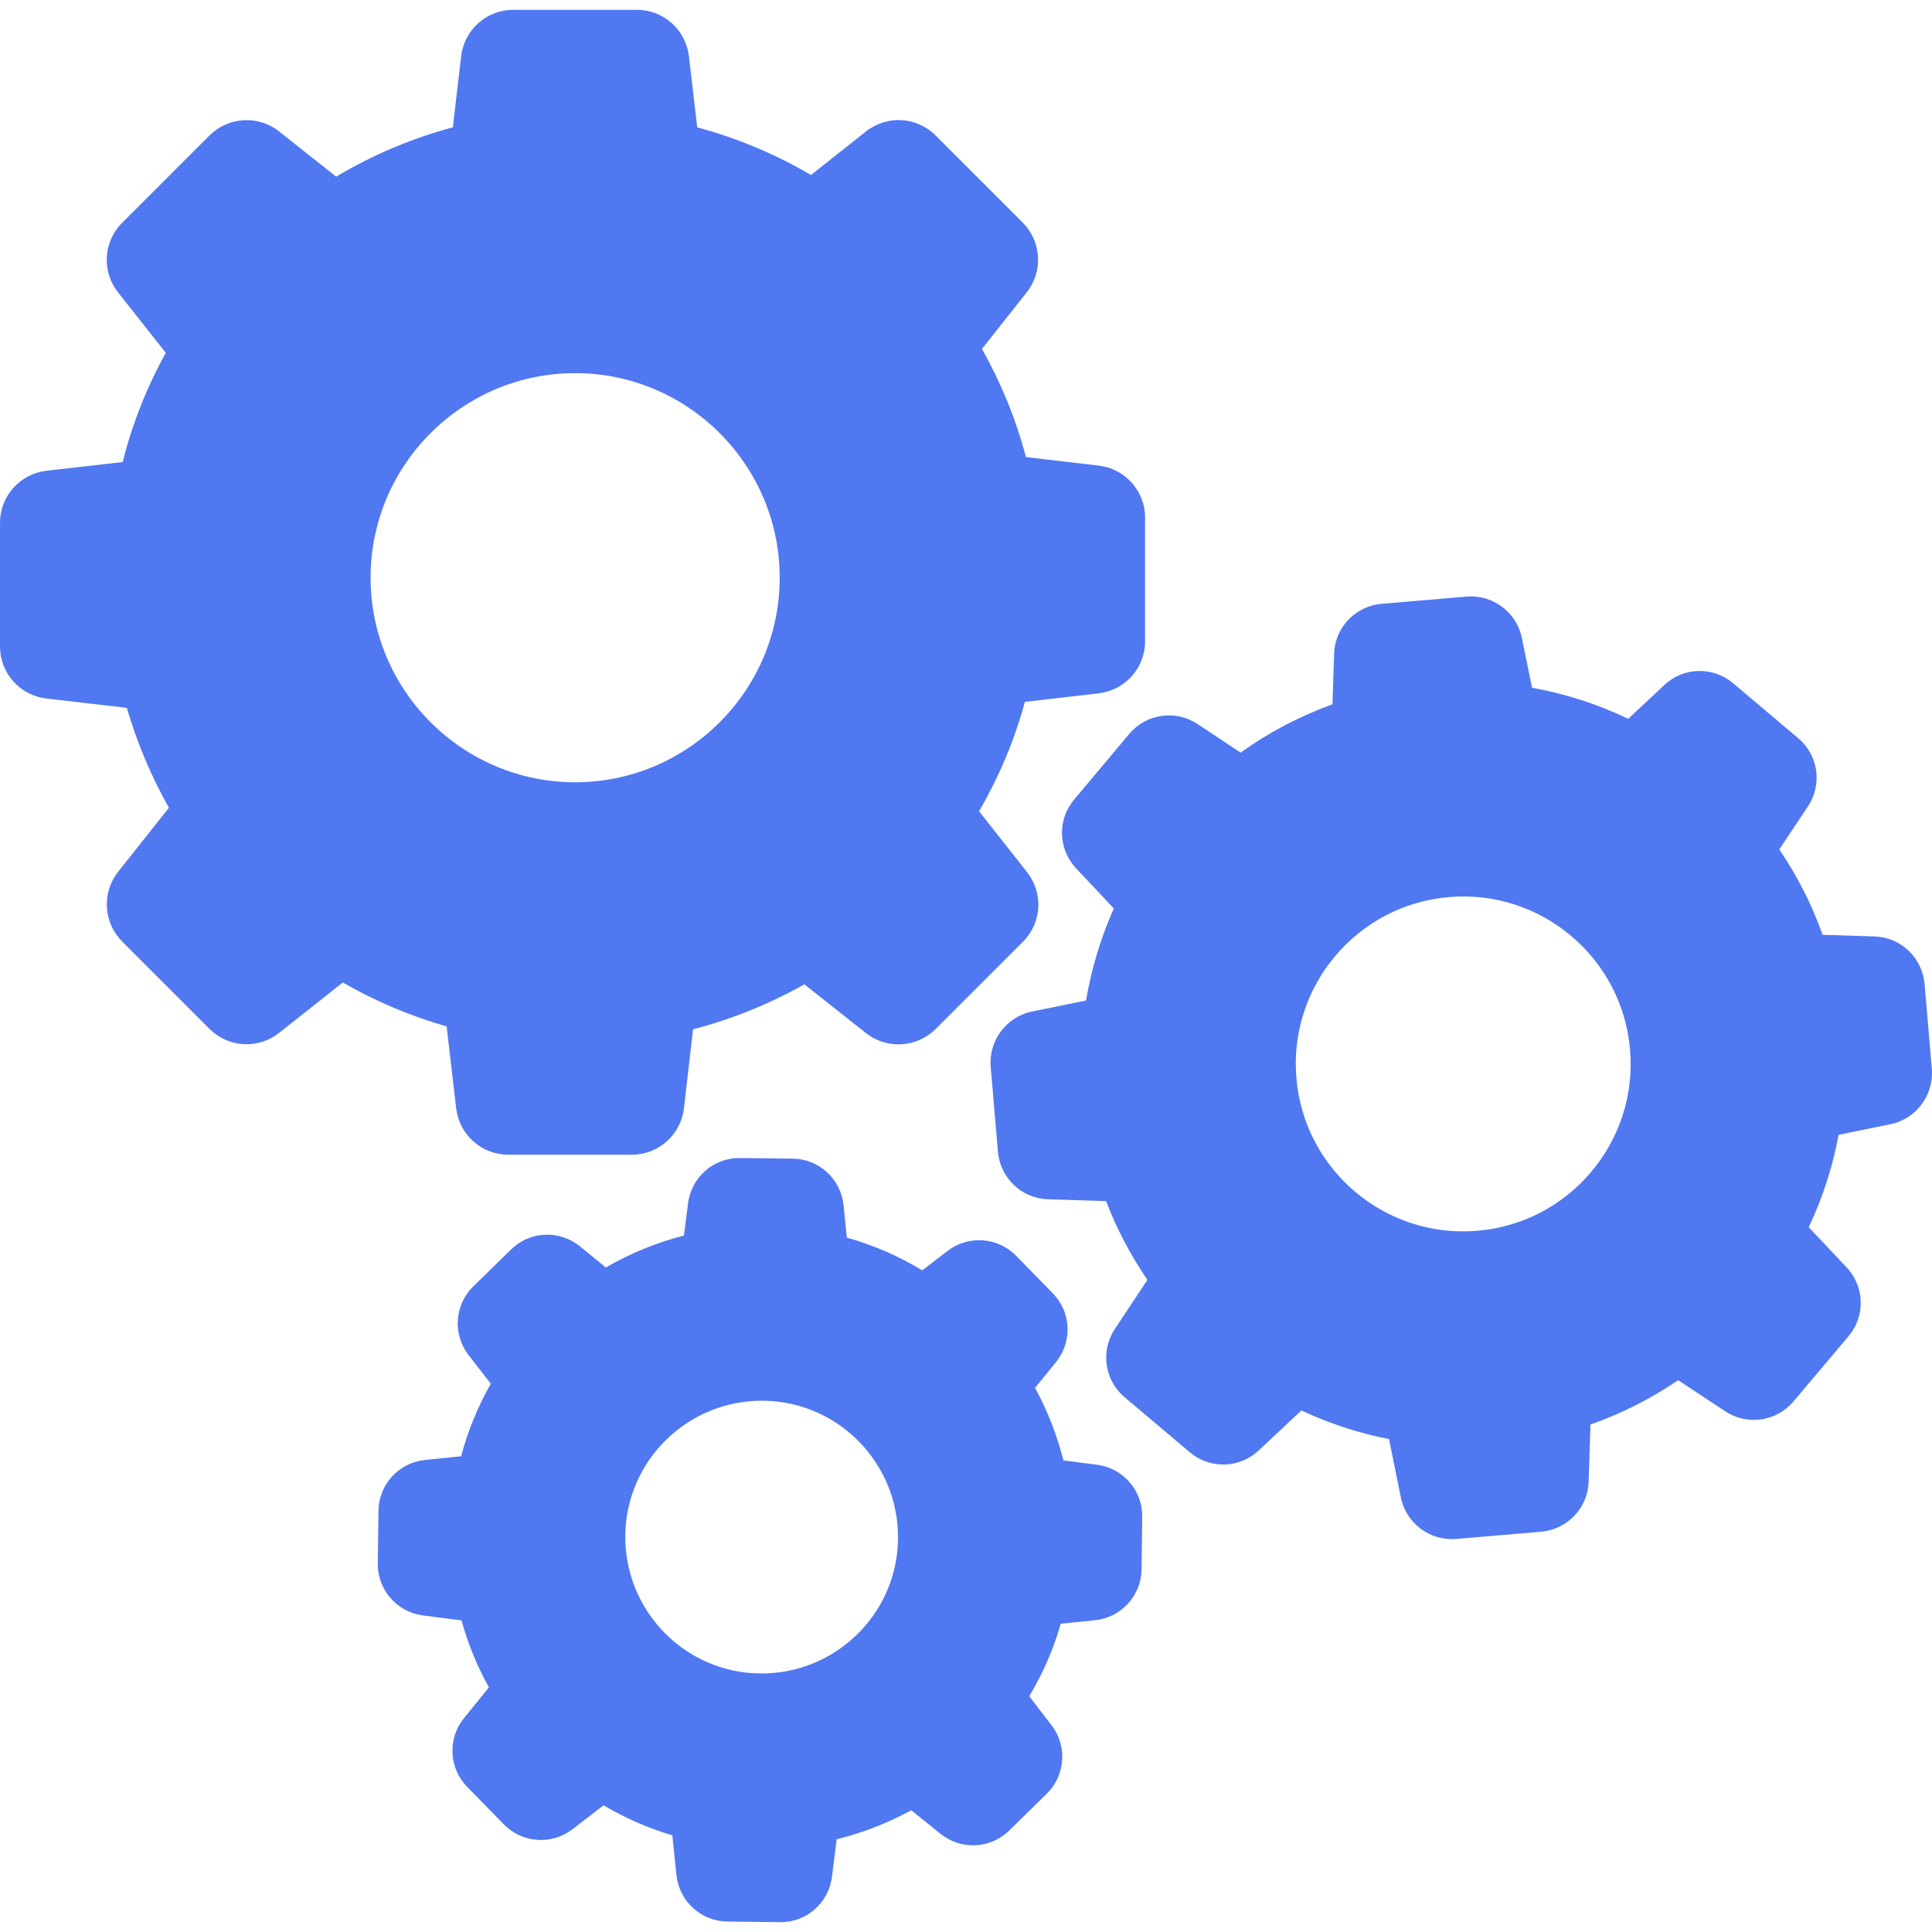
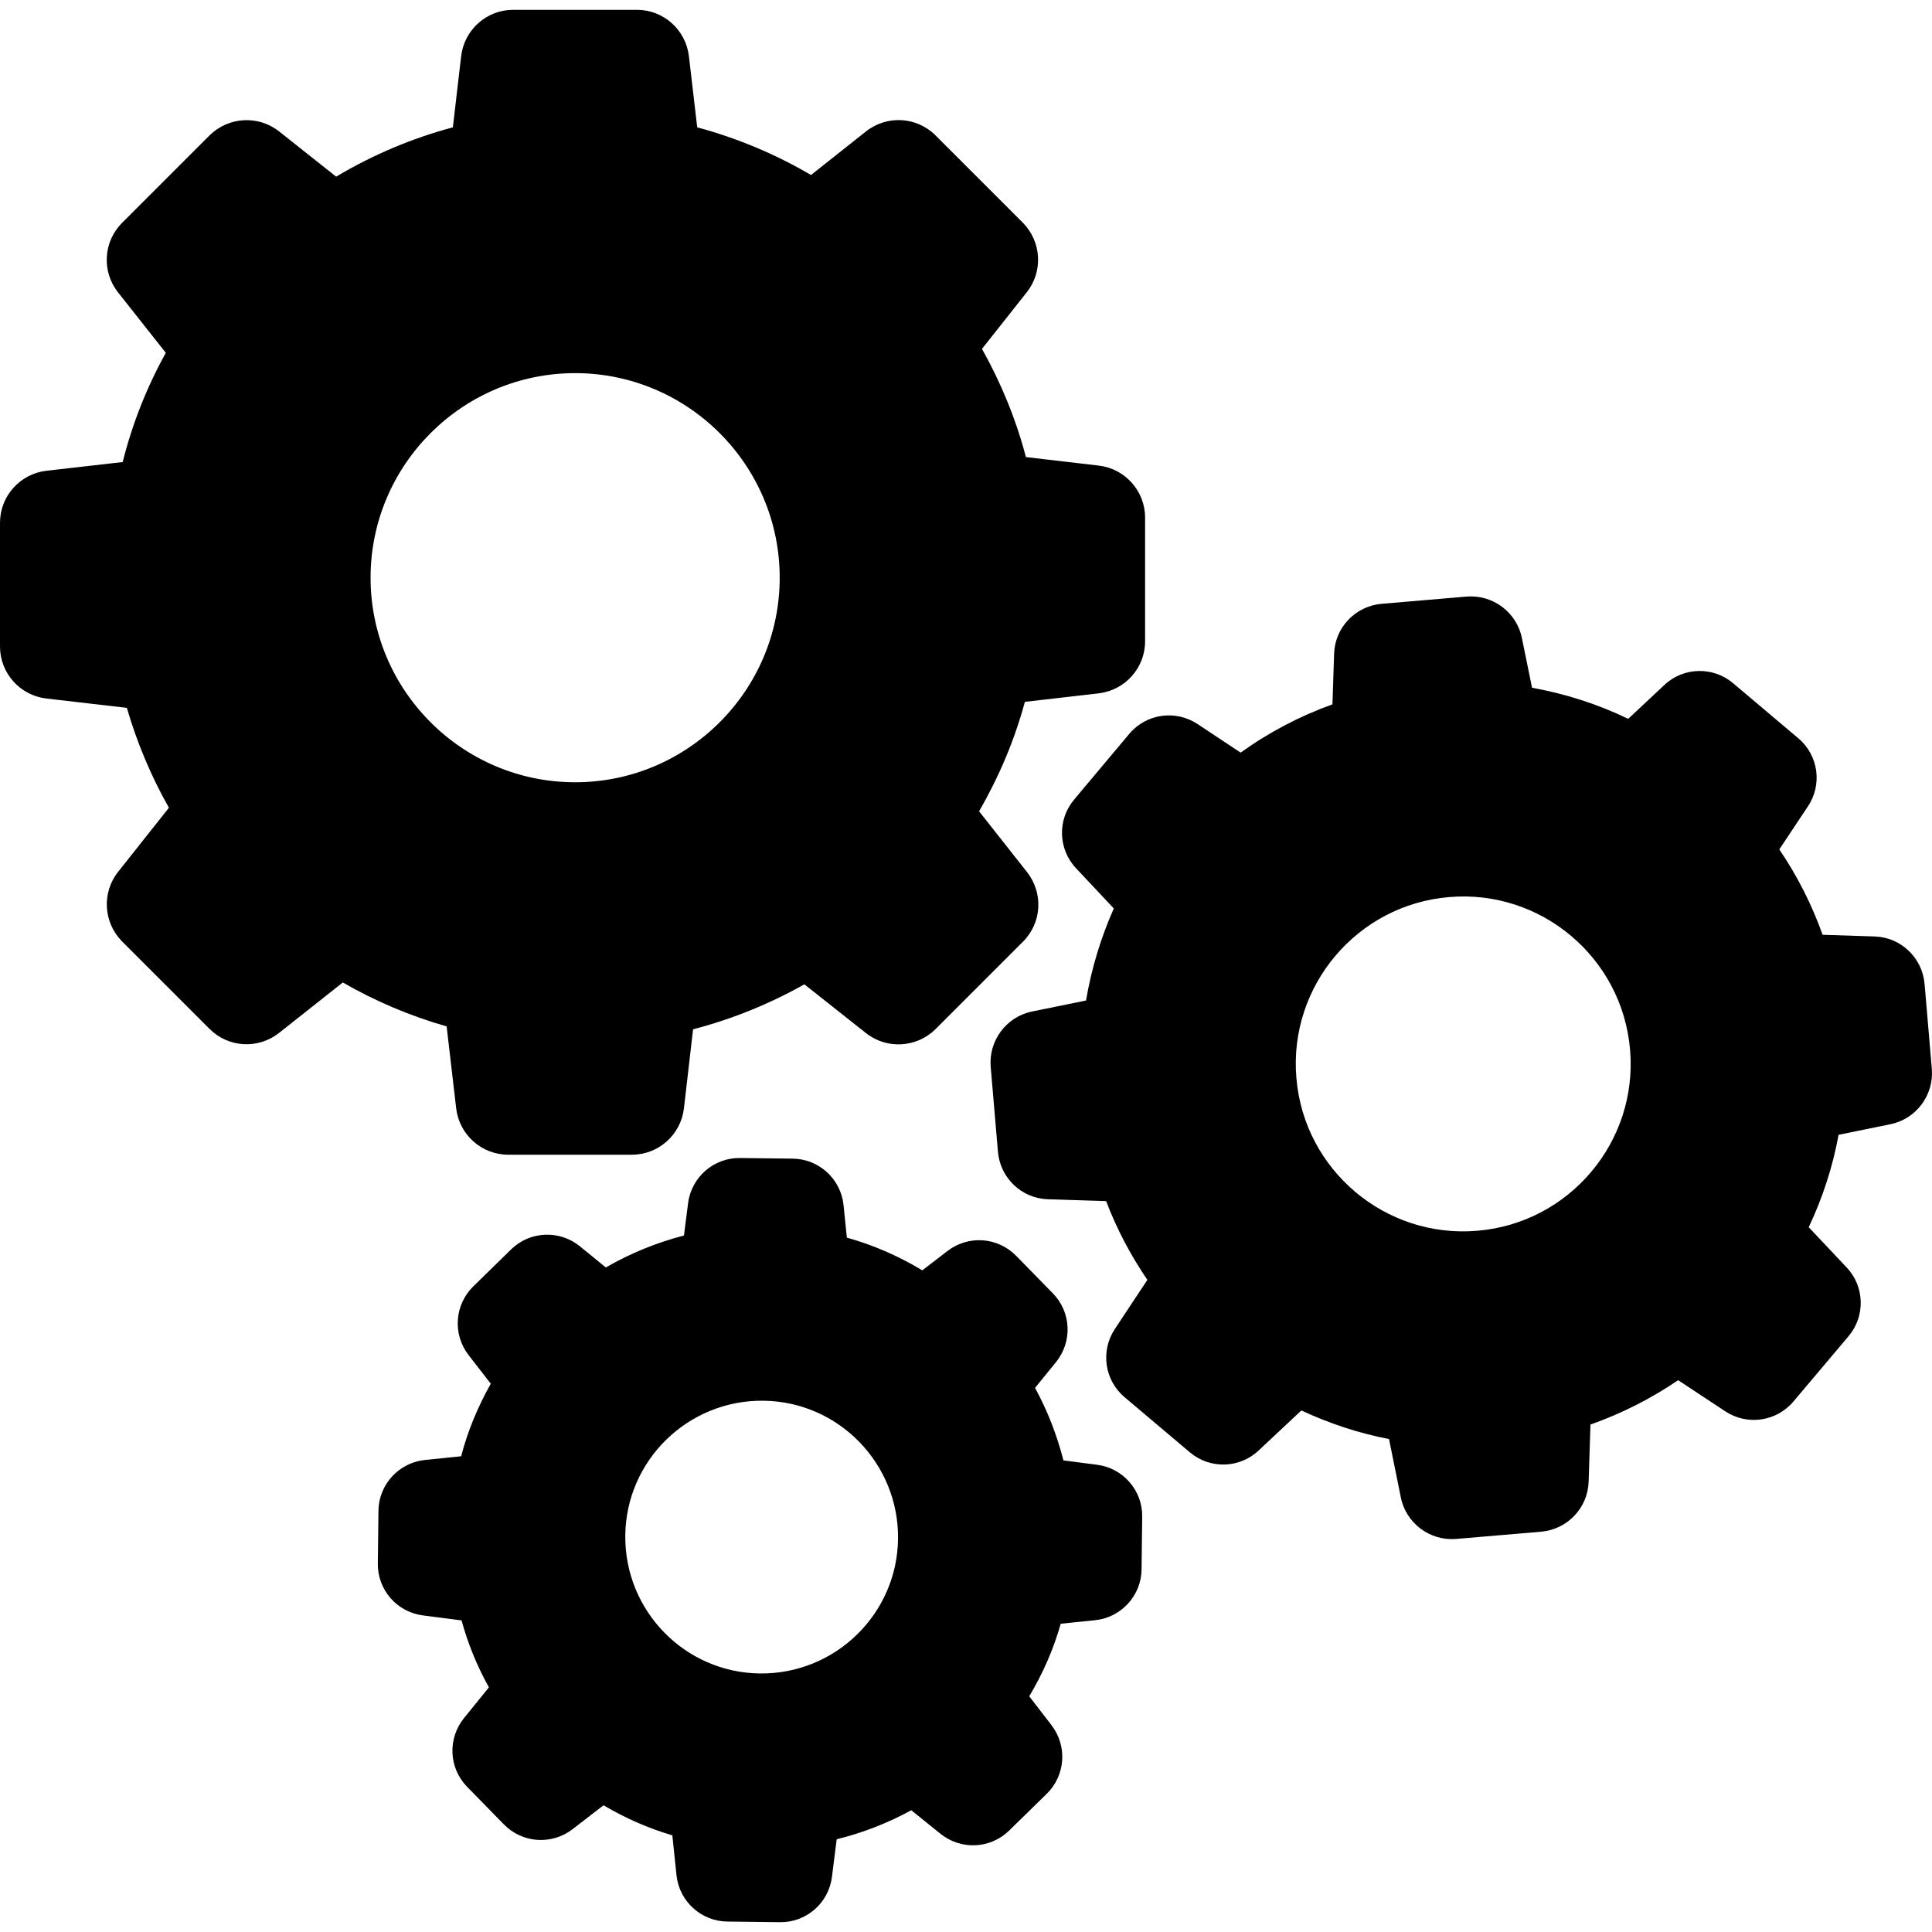
<svg xmlns="http://www.w3.org/2000/svg" version="1.1" id="Capa_1" x="0px" y="0px" width="512px" height="512px" viewBox="0 0 932.179 932.179" style="enable-background:new 0 0 932.179 932.179;" xml:space="preserve">
  <g>
-     <path d="M61.2,341.538c4.9,16.8,11.7,33,20.3,48.2l-24.5,30.9c-8,10.1-7.1,24.5,1.9,33.6l42.2,42.2c9.1,9.1,23.5,9.899,33.6,1.899   l30.7-24.3c15.8,9.101,32.6,16.2,50.1,21.2l4.6,39.5c1.5,12.8,12.3,22.4,25.1,22.4h59.7c12.8,0,23.6-9.601,25.1-22.4l4.4-38.1   c18.8-4.9,36.8-12.2,53.7-21.7l29.7,23.5c10.1,8,24.5,7.1,33.6-1.9l42.2-42.2c9.1-9.1,9.9-23.5,1.9-33.6l-23.1-29.3   c9.6-16.601,17.1-34.3,22.1-52.8l35.6-4.1c12.801-1.5,22.4-12.3,22.4-25.1v-59.7c0-12.8-9.6-23.6-22.4-25.1l-35.1-4.1   c-4.801-18.3-12-35.8-21.199-52.2l21.6-27.3c8-10.1,7.1-24.5-1.9-33.6l-42.1-42.1c-9.1-9.1-23.5-9.9-33.6-1.9l-26.5,21   c-17.2-10.1-35.601-17.8-54.9-23l-4-34.3c-1.5-12.8-12.3-22.4-25.1-22.4h-59.7c-12.8,0-23.6,9.6-25.1,22.4l-4,34.3   c-19.8,5.3-38.7,13.3-56.3,23.8l-27.5-21.8c-10.1-8-24.5-7.1-33.6,1.9l-42.2,42.2c-9.1,9.1-9.9,23.5-1.9,33.6l23,29.1   c-9.2,16.6-16.2,34.3-20.8,52.7l-36.8,4.2c-12.8,1.5-22.4,12.3-22.4,25.1v59.7c0,12.8,9.6,23.6,22.4,25.1L61.2,341.538z    M277.5,180.038c54.4,0,98.7,44.3,98.7,98.7s-44.3,98.7-98.7,98.7c-54.399,0-98.7-44.3-98.7-98.7S223.1,180.038,277.5,180.038z" fill="#5078f1" />
-     <path d="M867.699,356.238l-31.5-26.6c-9.699-8.2-24-7.8-33.199,0.9l-17.4,16.3c-14.699-7.1-30.299-12.1-46.4-15l-4.898-24   c-2.5-12.4-14-21-26.602-20l-41.1,3.5c-12.6,1.1-22.5,11.4-22.9,24.1l-0.799,24.4c-15.801,5.7-30.701,13.5-44.301,23.3   l-20.799-13.8c-10.602-7-24.701-5-32.9,4.7l-26.6,31.7c-8.201,9.7-7.801,24,0.898,33.2l18.201,19.399   c-6.301,14.2-10.801,29.101-13.4,44.4l-26,5.3c-12.4,2.5-21,14-20,26.601l3.5,41.1c1.1,12.6,11.4,22.5,24.1,22.9l28.1,0.899   c5.102,13.4,11.801,26.101,19.9,38l-15.699,23.7c-7,10.6-5,24.7,4.699,32.9l31.5,26.6c9.701,8.2,24,7.8,33.201-0.9l20.6-19.3   c13.5,6.3,27.699,11,42.299,13.8l5.701,28.2c2.5,12.4,14,21,26.6,20l41.1-3.5c12.6-1.1,22.5-11.399,22.9-24.1l0.9-27.601   c15-5.3,29.199-12.5,42.299-21.399l22.701,15c10.6,7,24.699,5,32.9-4.7l26.6-31.5c8.199-9.7,7.799-24-0.9-33.2l-18.301-19.399   c6.701-14.2,11.602-29.2,14.4-44.601l25-5.1c12.4-2.5,21-14,20-26.601l-3.5-41.1c-1.1-12.6-11.4-22.5-24.1-22.9l-25.1-0.8   c-5.201-14.6-12.201-28.399-20.9-41.2l13.699-20.6C879.4,378.638,877.4,364.438,867.699,356.238z M712.801,593.837   c-44.4,3.801-83.602-29.3-87.301-73.699c-3.801-44.4,29.301-83.601,73.699-87.301c44.4-3.8,83.602,29.301,87.301,73.7   C790.301,550.938,757.199,590.138,712.801,593.837z" fill="#5078f1" />
-     <path d="M205,704.438c-12.6,1.3-22.3,11.899-22.4,24.6l-0.3,25.3c-0.2,12.7,9.2,23.5,21.8,25.101l18.6,2.399   c3.1,11.301,7.5,22.101,13.2,32.301l-12,14.8c-8,9.899-7.4,24.1,1.5,33.2l17.7,18.1c8.9,9.1,23.1,10.1,33.2,2.3l14.899-11.5   c10.5,6.2,21.601,11.101,33.2,14.5l2,19.2c1.3,12.6,11.9,22.3,24.6,22.4l25.301,0.3c12.699,0.2,23.5-9.2,25.1-21.8l2.3-18.2   c12.601-3.101,24.601-7.8,36-14l14,11.3c9.9,8,24.101,7.4,33.201-1.5l18.1-17.7c9.1-8.899,10.1-23.1,2.301-33.2L496.6,818.438   c6.6-11,11.701-22.7,15.201-35l16.6-1.7c12.6-1.3,22.299-11.9,22.4-24.6l0.299-25.301c0.201-12.699-9.199-23.5-21.799-25.1   l-16.201-2.1c-3.1-12.2-7.699-24-13.699-35l10.1-12.4c8-9.9,7.4-24.1-1.5-33.2l-17.699-18.1c-8.9-9.101-23.102-10.101-33.201-2.3   l-12.101,9.3c-11.399-6.9-23.6-12.2-36.399-15.8l-1.601-15.7c-1.3-12.601-11.899-22.3-24.6-22.4l-25.3-0.3   c-12.7-0.2-23.5,9.2-25.101,21.8l-2,15.601c-13.199,3.399-25.899,8.6-37.699,15.399l-12.5-10.2c-9.9-8-24.101-7.399-33.201,1.5   l-18.2,17.801c-9.1,8.899-10.1,23.1-2.3,33.199l10.7,13.801c-6.2,11-11.1,22.699-14.3,35L205,704.438z M368.3,675.837   c36.3,0.4,65.399,30.301,65,66.601c-0.4,36.3-30.301,65.399-66.601,65c-36.3-0.4-65.399-30.3-65-66.601   C302.1,704.538,332,675.438,368.3,675.837z" fill="#5078f1" />
+     <path d="M61.2,341.538c4.9,16.8,11.7,33,20.3,48.2l-24.5,30.9c-8,10.1-7.1,24.5,1.9,33.6l42.2,42.2c9.1,9.1,23.5,9.899,33.6,1.899   l30.7-24.3c15.8,9.101,32.6,16.2,50.1,21.2l4.6,39.5c1.5,12.8,12.3,22.4,25.1,22.4h59.7c12.8,0,23.6-9.601,25.1-22.4l4.4-38.1   c18.8-4.9,36.8-12.2,53.7-21.7l29.7,23.5c10.1,8,24.5,7.1,33.6-1.9l42.2-42.2c9.1-9.1,9.9-23.5,1.9-33.6l-23.1-29.3   c9.6-16.601,17.1-34.3,22.1-52.8l35.6-4.1c12.801-1.5,22.4-12.3,22.4-25.1v-59.7c0-12.8-9.6-23.6-22.4-25.1l-35.1-4.1   c-4.801-18.3-12-35.8-21.199-52.2l21.6-27.3c8-10.1,7.1-24.5-1.9-33.6l-42.1-42.1c-9.1-9.1-23.5-9.9-33.6-1.9l-26.5,21   c-17.2-10.1-35.601-17.8-54.9-23l-4-34.3c-1.5-12.8-12.3-22.4-25.1-22.4h-59.7c-12.8,0-23.6,9.6-25.1,22.4l-4,34.3   c-19.8,5.3-38.7,13.3-56.3,23.8l-27.5-21.8c-10.1-8-24.5-7.1-33.6,1.9l-42.2,42.2c-9.1,9.1-9.9,23.5-1.9,33.6l23,29.1   c-9.2,16.6-16.2,34.3-20.8,52.7l-36.8,4.2c-12.8,1.5-22.4,12.3-22.4,25.1v59.7c0,12.8,9.6,23.6,22.4,25.1L61.2,341.538z    M277.5,180.038c54.4,0,98.7,44.3,98.7,98.7s-44.3,98.7-98.7,98.7c-54.399,0-98.7-44.3-98.7-98.7S223.1,180.038,277.5,180.038z" fill="currentColor" />
+     <path d="M867.699,356.238l-31.5-26.6c-9.699-8.2-24-7.8-33.199,0.9l-17.4,16.3c-14.699-7.1-30.299-12.1-46.4-15l-4.898-24   c-2.5-12.4-14-21-26.602-20l-41.1,3.5c-12.6,1.1-22.5,11.4-22.9,24.1l-0.799,24.4c-15.801,5.7-30.701,13.5-44.301,23.3   l-20.799-13.8c-10.602-7-24.701-5-32.9,4.7l-26.6,31.7c-8.201,9.7-7.801,24,0.898,33.2l18.201,19.399   c-6.301,14.2-10.801,29.101-13.4,44.4l-26,5.3c-12.4,2.5-21,14-20,26.601l3.5,41.1c1.1,12.6,11.4,22.5,24.1,22.9l28.1,0.899   c5.102,13.4,11.801,26.101,19.9,38l-15.699,23.7c-7,10.6-5,24.7,4.699,32.9l31.5,26.6c9.701,8.2,24,7.8,33.201-0.9l20.6-19.3   c13.5,6.3,27.699,11,42.299,13.8l5.701,28.2c2.5,12.4,14,21,26.6,20l41.1-3.5c12.6-1.1,22.5-11.399,22.9-24.1l0.9-27.601   c15-5.3,29.199-12.5,42.299-21.399l22.701,15c10.6,7,24.699,5,32.9-4.7l26.6-31.5c8.199-9.7,7.799-24-0.9-33.2l-18.301-19.399   c6.701-14.2,11.602-29.2,14.4-44.601l25-5.1c12.4-2.5,21-14,20-26.601l-3.5-41.1c-1.1-12.6-11.4-22.5-24.1-22.9l-25.1-0.8   c-5.201-14.6-12.201-28.399-20.9-41.2l13.699-20.6C879.4,378.638,877.4,364.438,867.699,356.238z M712.801,593.837   c-44.4,3.801-83.602-29.3-87.301-73.699c-3.801-44.4,29.301-83.601,73.699-87.301c44.4-3.8,83.602,29.301,87.301,73.7   C790.301,550.938,757.199,590.138,712.801,593.837z" fill="currentColor" />
+     <path d="M205,704.438c-12.6,1.3-22.3,11.899-22.4,24.6l-0.3,25.3c-0.2,12.7,9.2,23.5,21.8,25.101l18.6,2.399   c3.1,11.301,7.5,22.101,13.2,32.301l-12,14.8c-8,9.899-7.4,24.1,1.5,33.2l17.7,18.1c8.9,9.1,23.1,10.1,33.2,2.3l14.899-11.5   c10.5,6.2,21.601,11.101,33.2,14.5l2,19.2c1.3,12.6,11.9,22.3,24.6,22.4l25.301,0.3c12.699,0.2,23.5-9.2,25.1-21.8l2.3-18.2   c12.601-3.101,24.601-7.8,36-14l14,11.3c9.9,8,24.101,7.4,33.201-1.5l18.1-17.7c9.1-8.899,10.1-23.1,2.301-33.2L496.6,818.438   c6.6-11,11.701-22.7,15.201-35l16.6-1.7c12.6-1.3,22.299-11.9,22.4-24.6l0.299-25.301c0.201-12.699-9.199-23.5-21.799-25.1   l-16.201-2.1c-3.1-12.2-7.699-24-13.699-35l10.1-12.4c8-9.9,7.4-24.1-1.5-33.2l-17.699-18.1c-8.9-9.101-23.102-10.101-33.201-2.3   l-12.101,9.3c-11.399-6.9-23.6-12.2-36.399-15.8l-1.601-15.7c-1.3-12.601-11.899-22.3-24.6-22.4l-25.3-0.3   c-12.7-0.2-23.5,9.2-25.101,21.8l-2,15.601c-13.199,3.399-25.899,8.6-37.699,15.399l-12.5-10.2c-9.9-8-24.101-7.399-33.201,1.5   l-18.2,17.801c-9.1,8.899-10.1,23.1-2.3,33.199l10.7,13.801c-6.2,11-11.1,22.699-14.3,35L205,704.438z M368.3,675.837   c36.3,0.4,65.399,30.301,65,66.601c-0.4,36.3-30.301,65.399-66.601,65c-36.3-0.4-65.399-30.3-65-66.601   C302.1,704.538,332,675.438,368.3,675.837z" fill="currentColor" />
  </g>
</svg>
